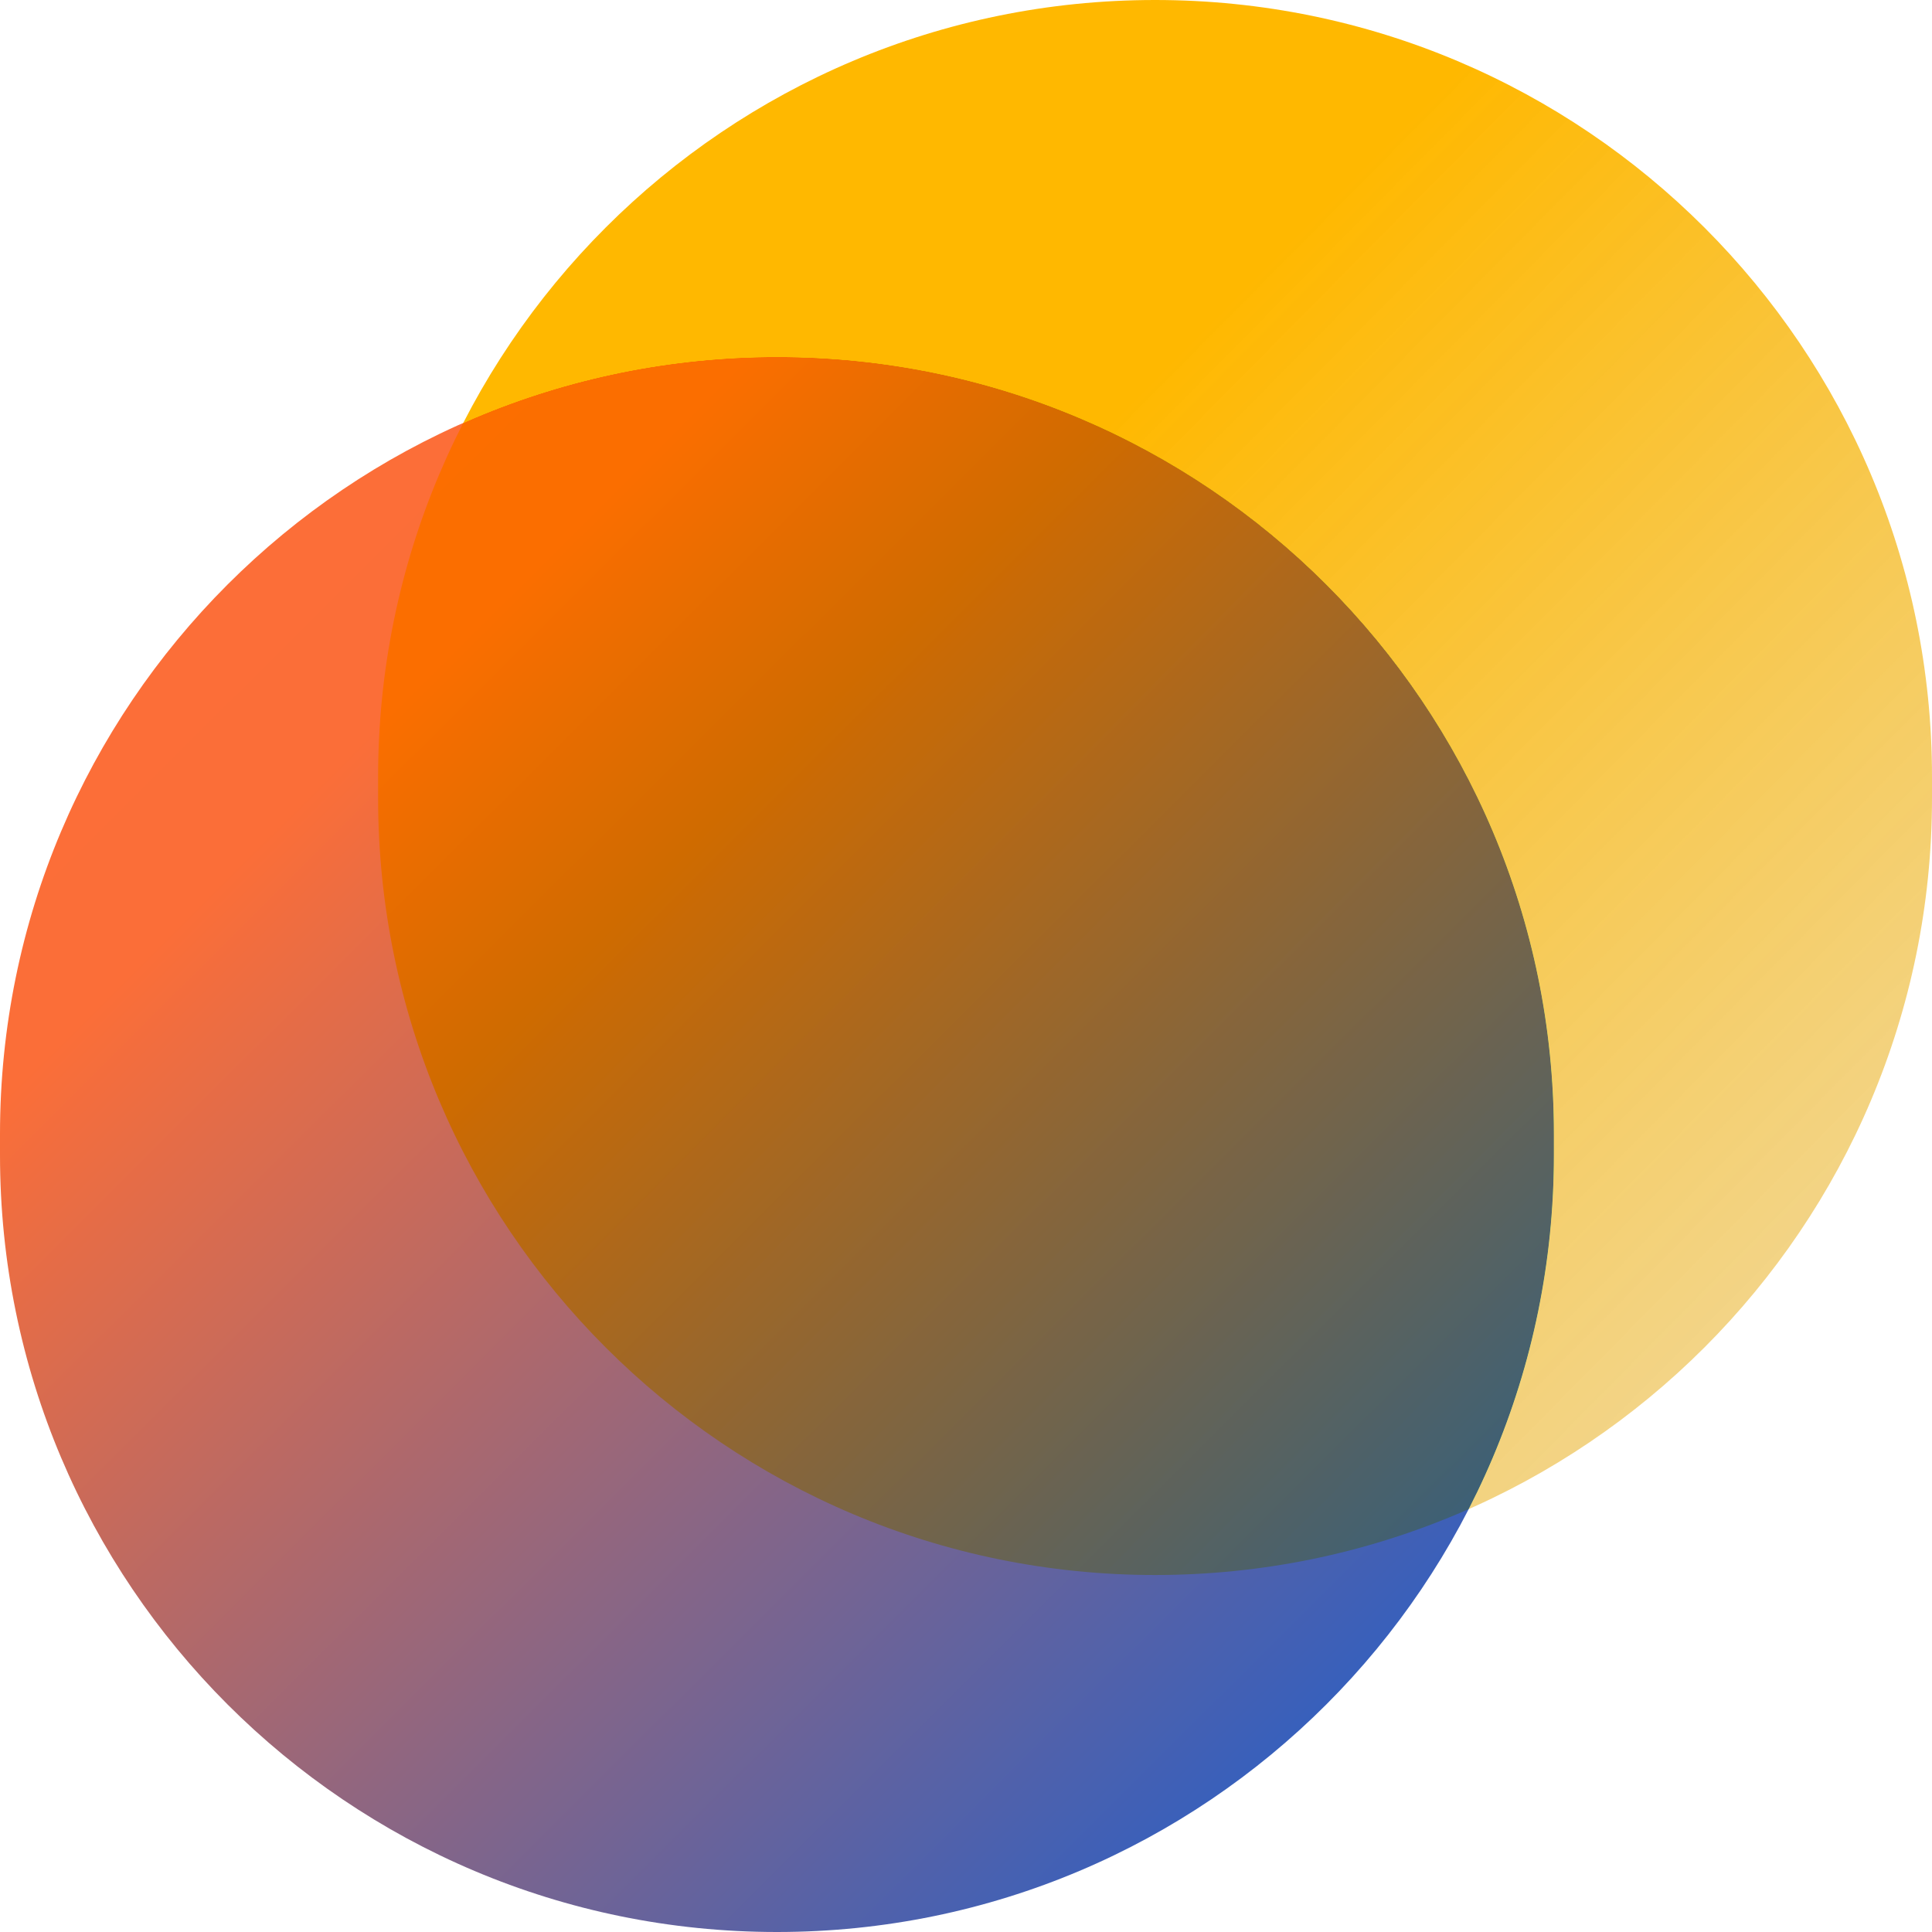
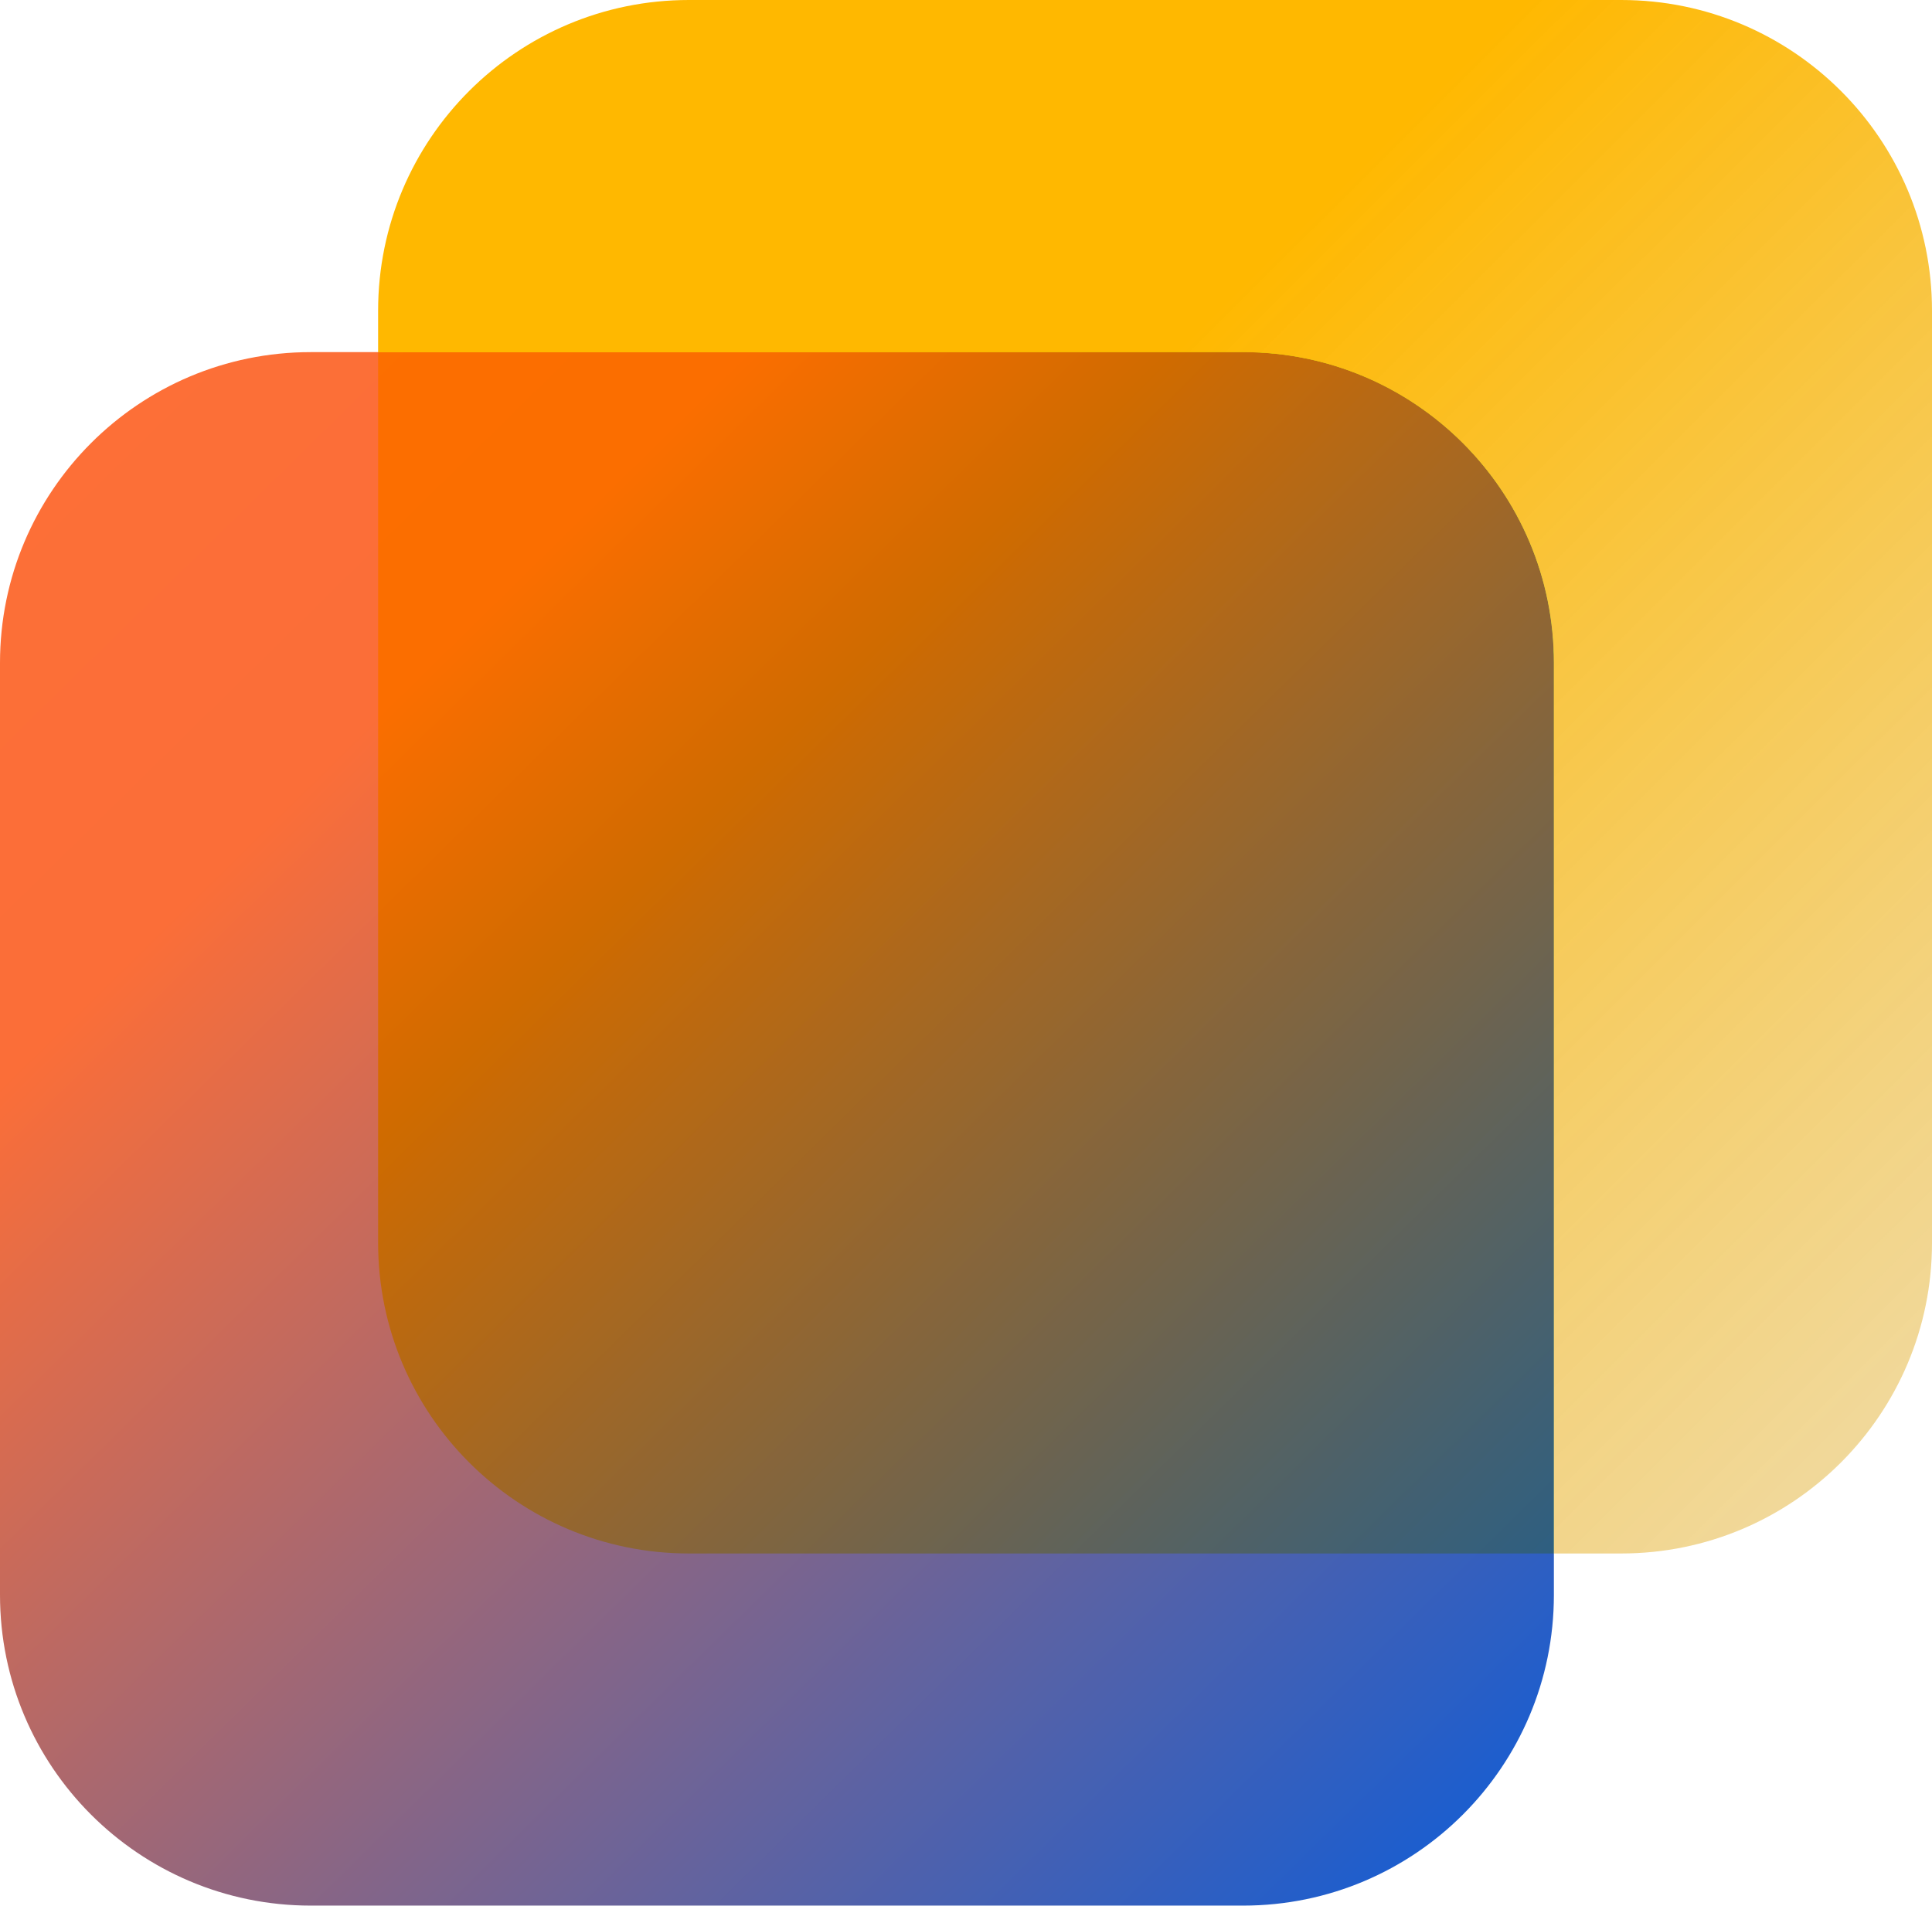
- <svg xmlns="http://www.w3.org/2000/svg" width="45" height="45" viewBox="0 0 45 45" fill="none">
-   <rect y="8.315" width="36.193" height="36.685" rx="18.096" fill="url(#paint0_linear_104:19)" />
-   <rect x="8.807" width="36.193" height="36.685" rx="18.096" fill="url(#paint1_linear_104:19)" style="mix-blend-mode:darken" />
+ <svg xmlns="http://www.w3.org/2000/svg" width="373" height="368" viewBox="0 0 373 368" fill="none">
+   <rect y="68" width="300" height="300" rx="60" fill="url(#paint0_linear_104:17)" />
+   <rect x="73" width="300" height="300" rx="60" fill="url(#paint1_linear_104:17)" style="mix-blend-mode:darken" />
  <defs>
-     <linearGradient id="paint0_linear_104:19" x1="1.448" y1="8.315" x2="37.526" y2="44.513" gradientUnits="userSpaceOnUse">
+     <linearGradient id="paint0_linear_104:17" x1="12" y1="68" x2="307" y2="368" gradientUnits="userSpaceOnUse">
      <stop stop-color="#FD6F37" />
      <stop offset="0.22" stop-color="#FB6E38" />
      <stop offset="1" stop-color="#065CDD" />
    </linearGradient>
-     <linearGradient id="paint1_linear_104:19" x1="10.798" y1="0.734" x2="46.685" y2="36.2" gradientUnits="userSpaceOnUse">
+     <linearGradient id="paint1_linear_104:17" x1="89.5" y1="6" x2="383" y2="300" gradientUnits="userSpaceOnUse">
      <stop offset="0.338" stop-color="#FFB800" />
      <stop offset="1" stop-color="#EBD293" stop-opacity="0.78" />
    </linearGradient>
  </defs>
</svg>
